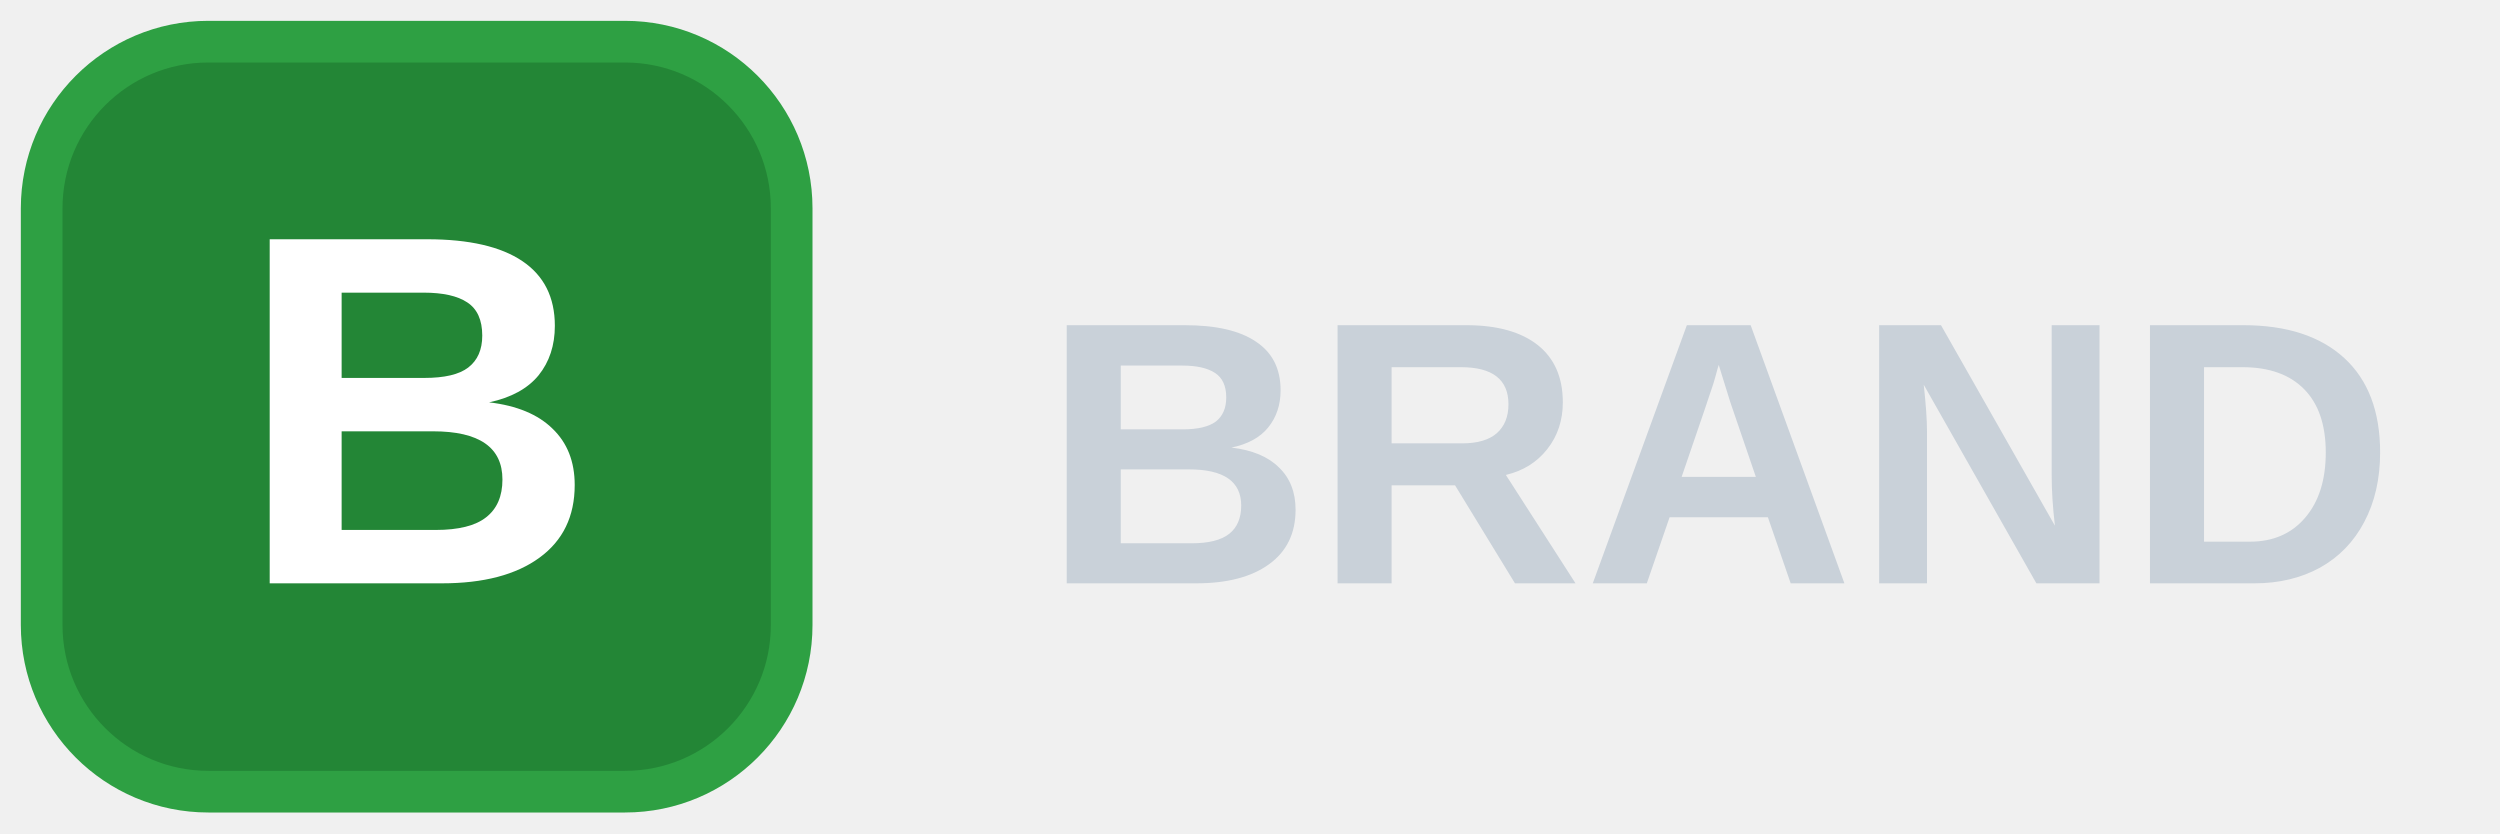
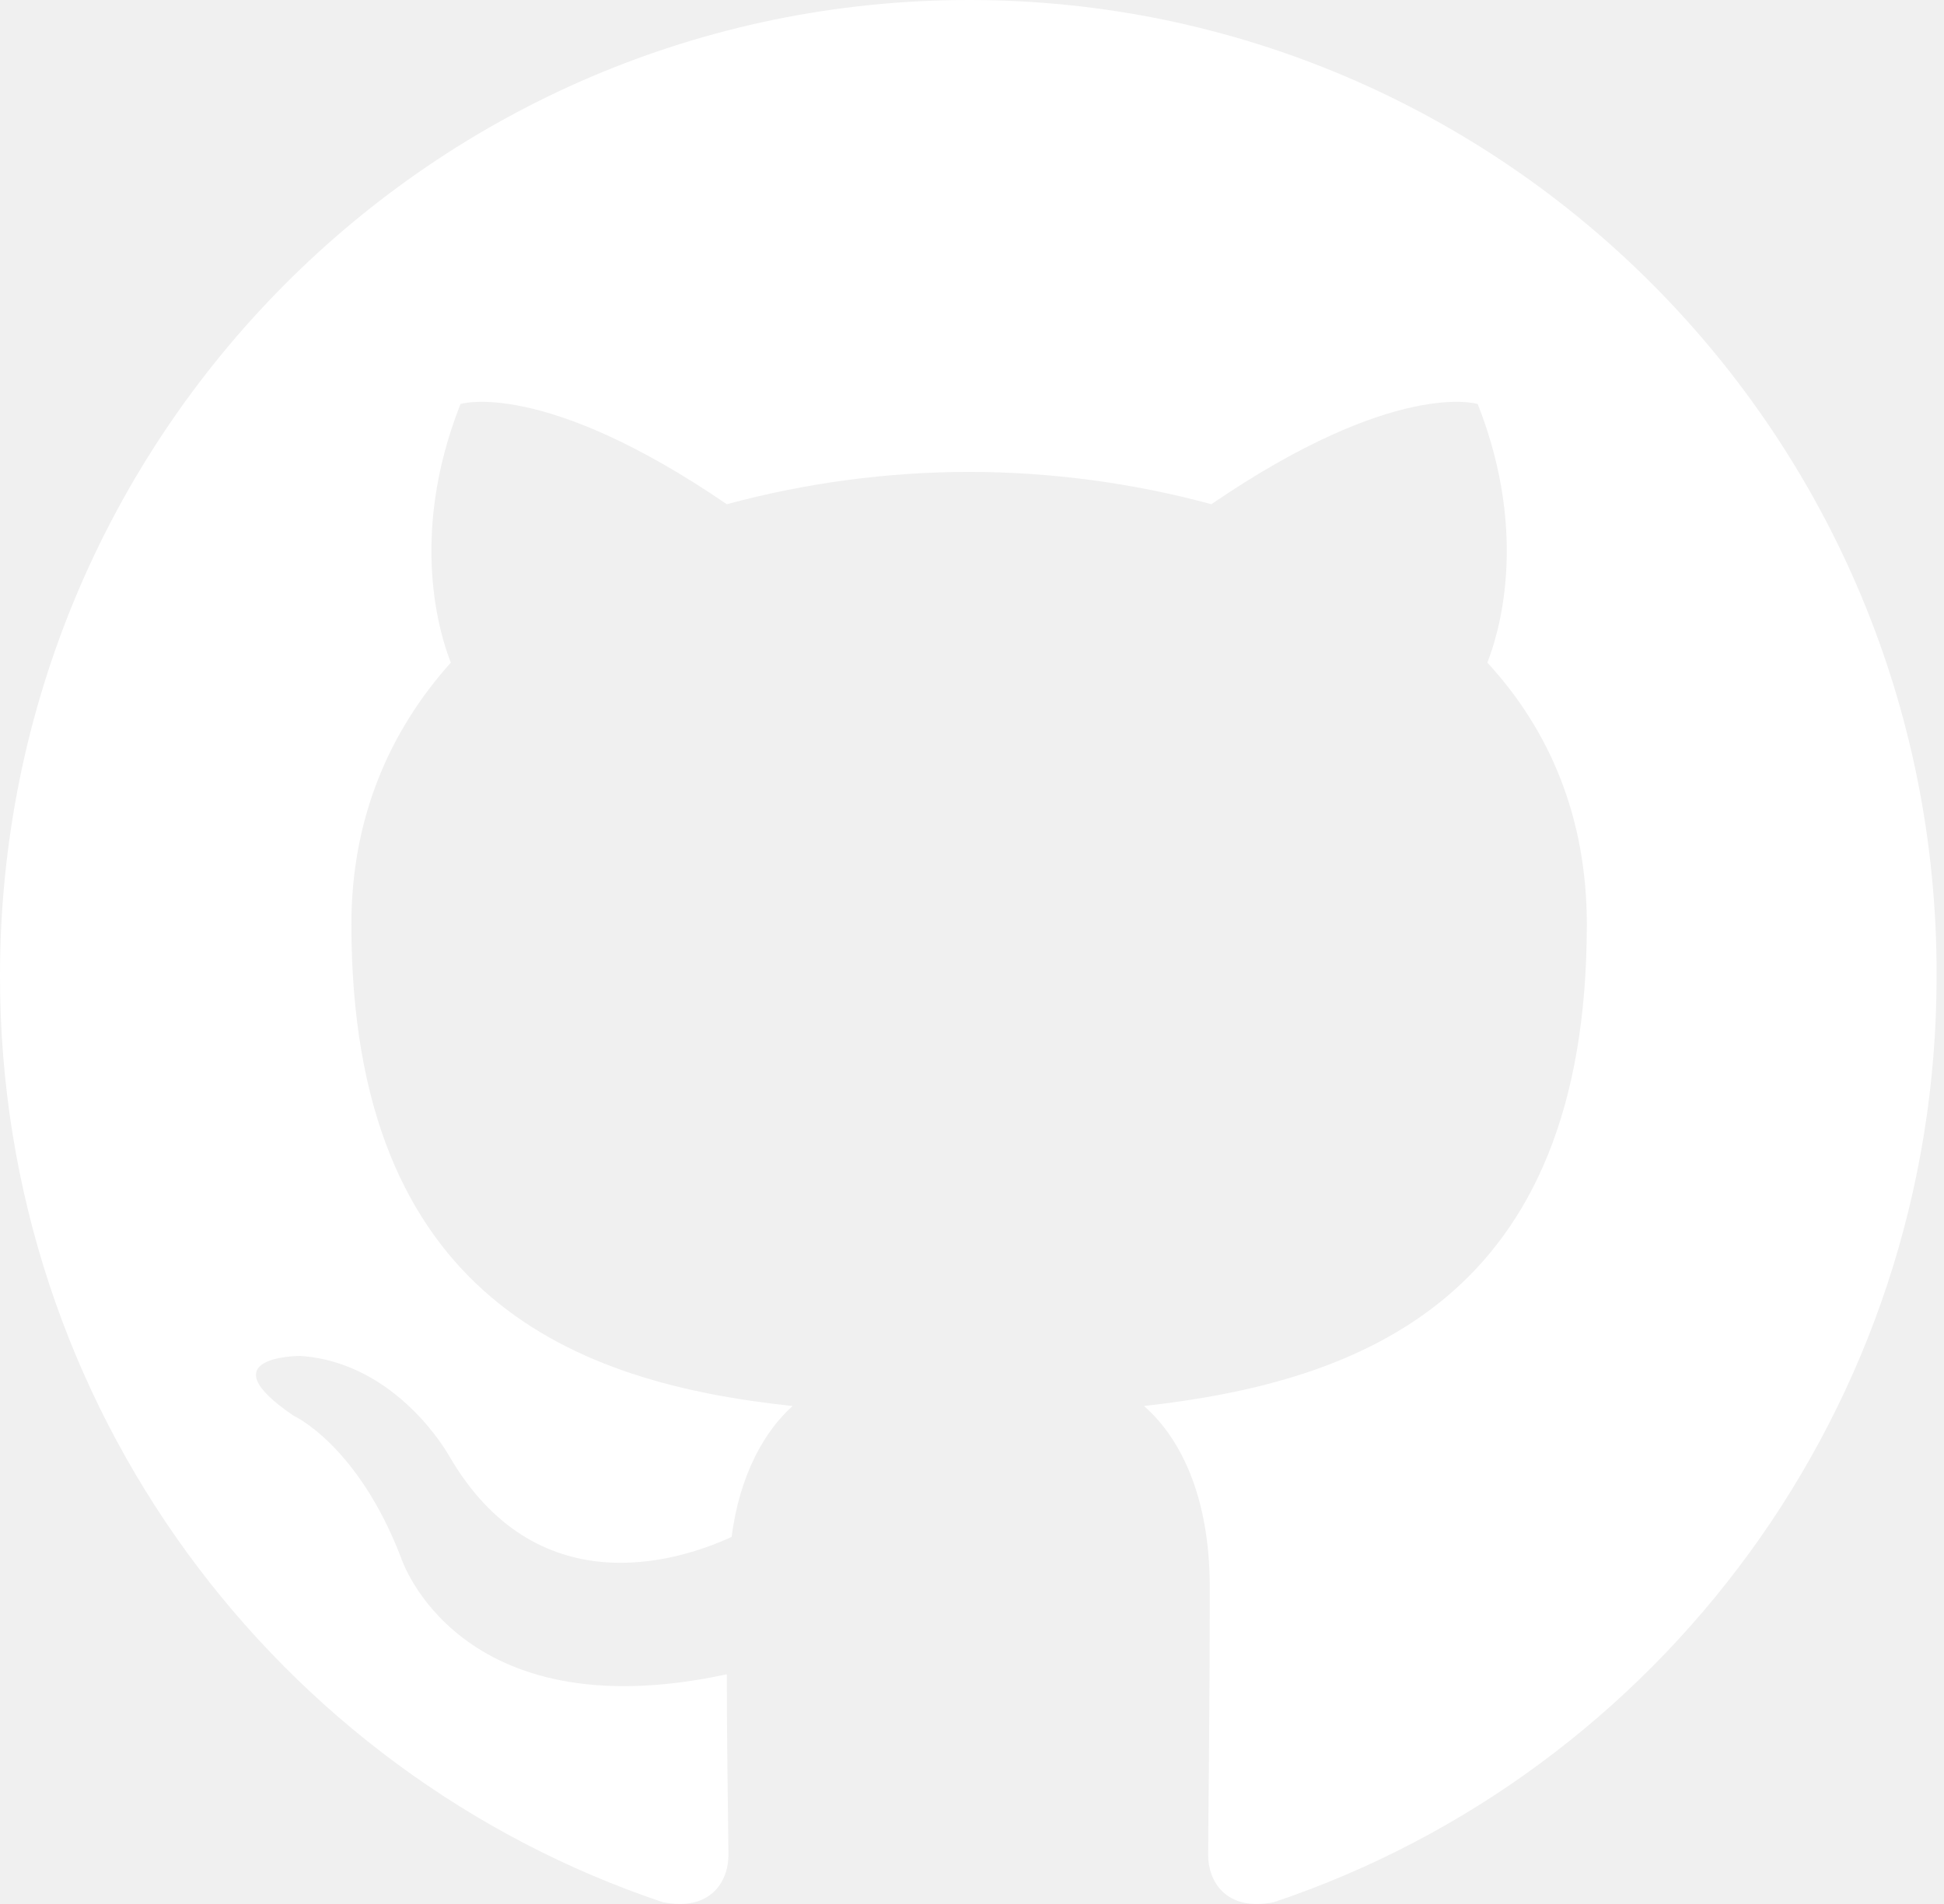
- <svg xmlns="http://www.w3.org/2000/svg" width="120" height="40" viewBox="0 0 120 40" fill="none">
-   <rect x="2" y="2" width="36" height="36" rx="8" fill="#238636" stroke="#2ea043" stroke-width="2" />
-   <text x="20" y="28" font-family="Arial, sans-serif" font-size="24" font-weight="bold" fill="#ffffff" text-anchor="middle">B</text>
-   <text x="50" y="28" font-family="Arial, sans-serif" font-size="18" font-weight="600" fill="#c9d1d9">BRAND</text>
+ <svg xmlns="http://www.w3.org/2000/svg" width="98" height="96">
+   <path fill-rule="evenodd" clip-rule="evenodd" d="M48.854 0C21.839 0 0 22 0 49.217c0 21.756 13.993 40.172 33.405 46.69 2.427.49 3.316-1.059 3.316-2.362 0-1.141-.08-5.052-.08-9.127-13.59 2.934-16.42-5.867-16.42-5.867-2.184-5.704-5.42-7.17-5.42-7.17-4.448-3.015.324-3.015.324-3.015 4.934.326 7.523 5.052 7.523 5.052 4.367 7.496 11.404 5.378 14.235 4.074.404-3.178 1.699-5.378 3.074-6.6-10.839-1.141-22.243-5.378-22.243-24.283 0-5.378 1.94-9.778 5.014-13.2-.485-1.222-2.184-6.275.486-13.038 0 0 4.125-1.304 13.426 5.052a46.97 46.97 0 0 1 12.214-1.63c4.125 0 8.33.571 12.213 1.63 9.302-6.356 13.427-5.052 13.427-5.052 2.67 6.763.97 11.816.485 13.038 3.155 3.422 5.015 7.822 5.015 13.2 0 18.905-11.404 23.06-22.324 24.283 1.78 1.548 3.316 4.481 3.316 9.126 0 6.6-.08 11.897-.08 13.526 0 1.304.89 2.853 3.316 2.364 19.412-6.52 33.405-24.935 33.405-46.691C97.707 22 75.788 0 48.854 0z" fill="#fff" />
</svg>
